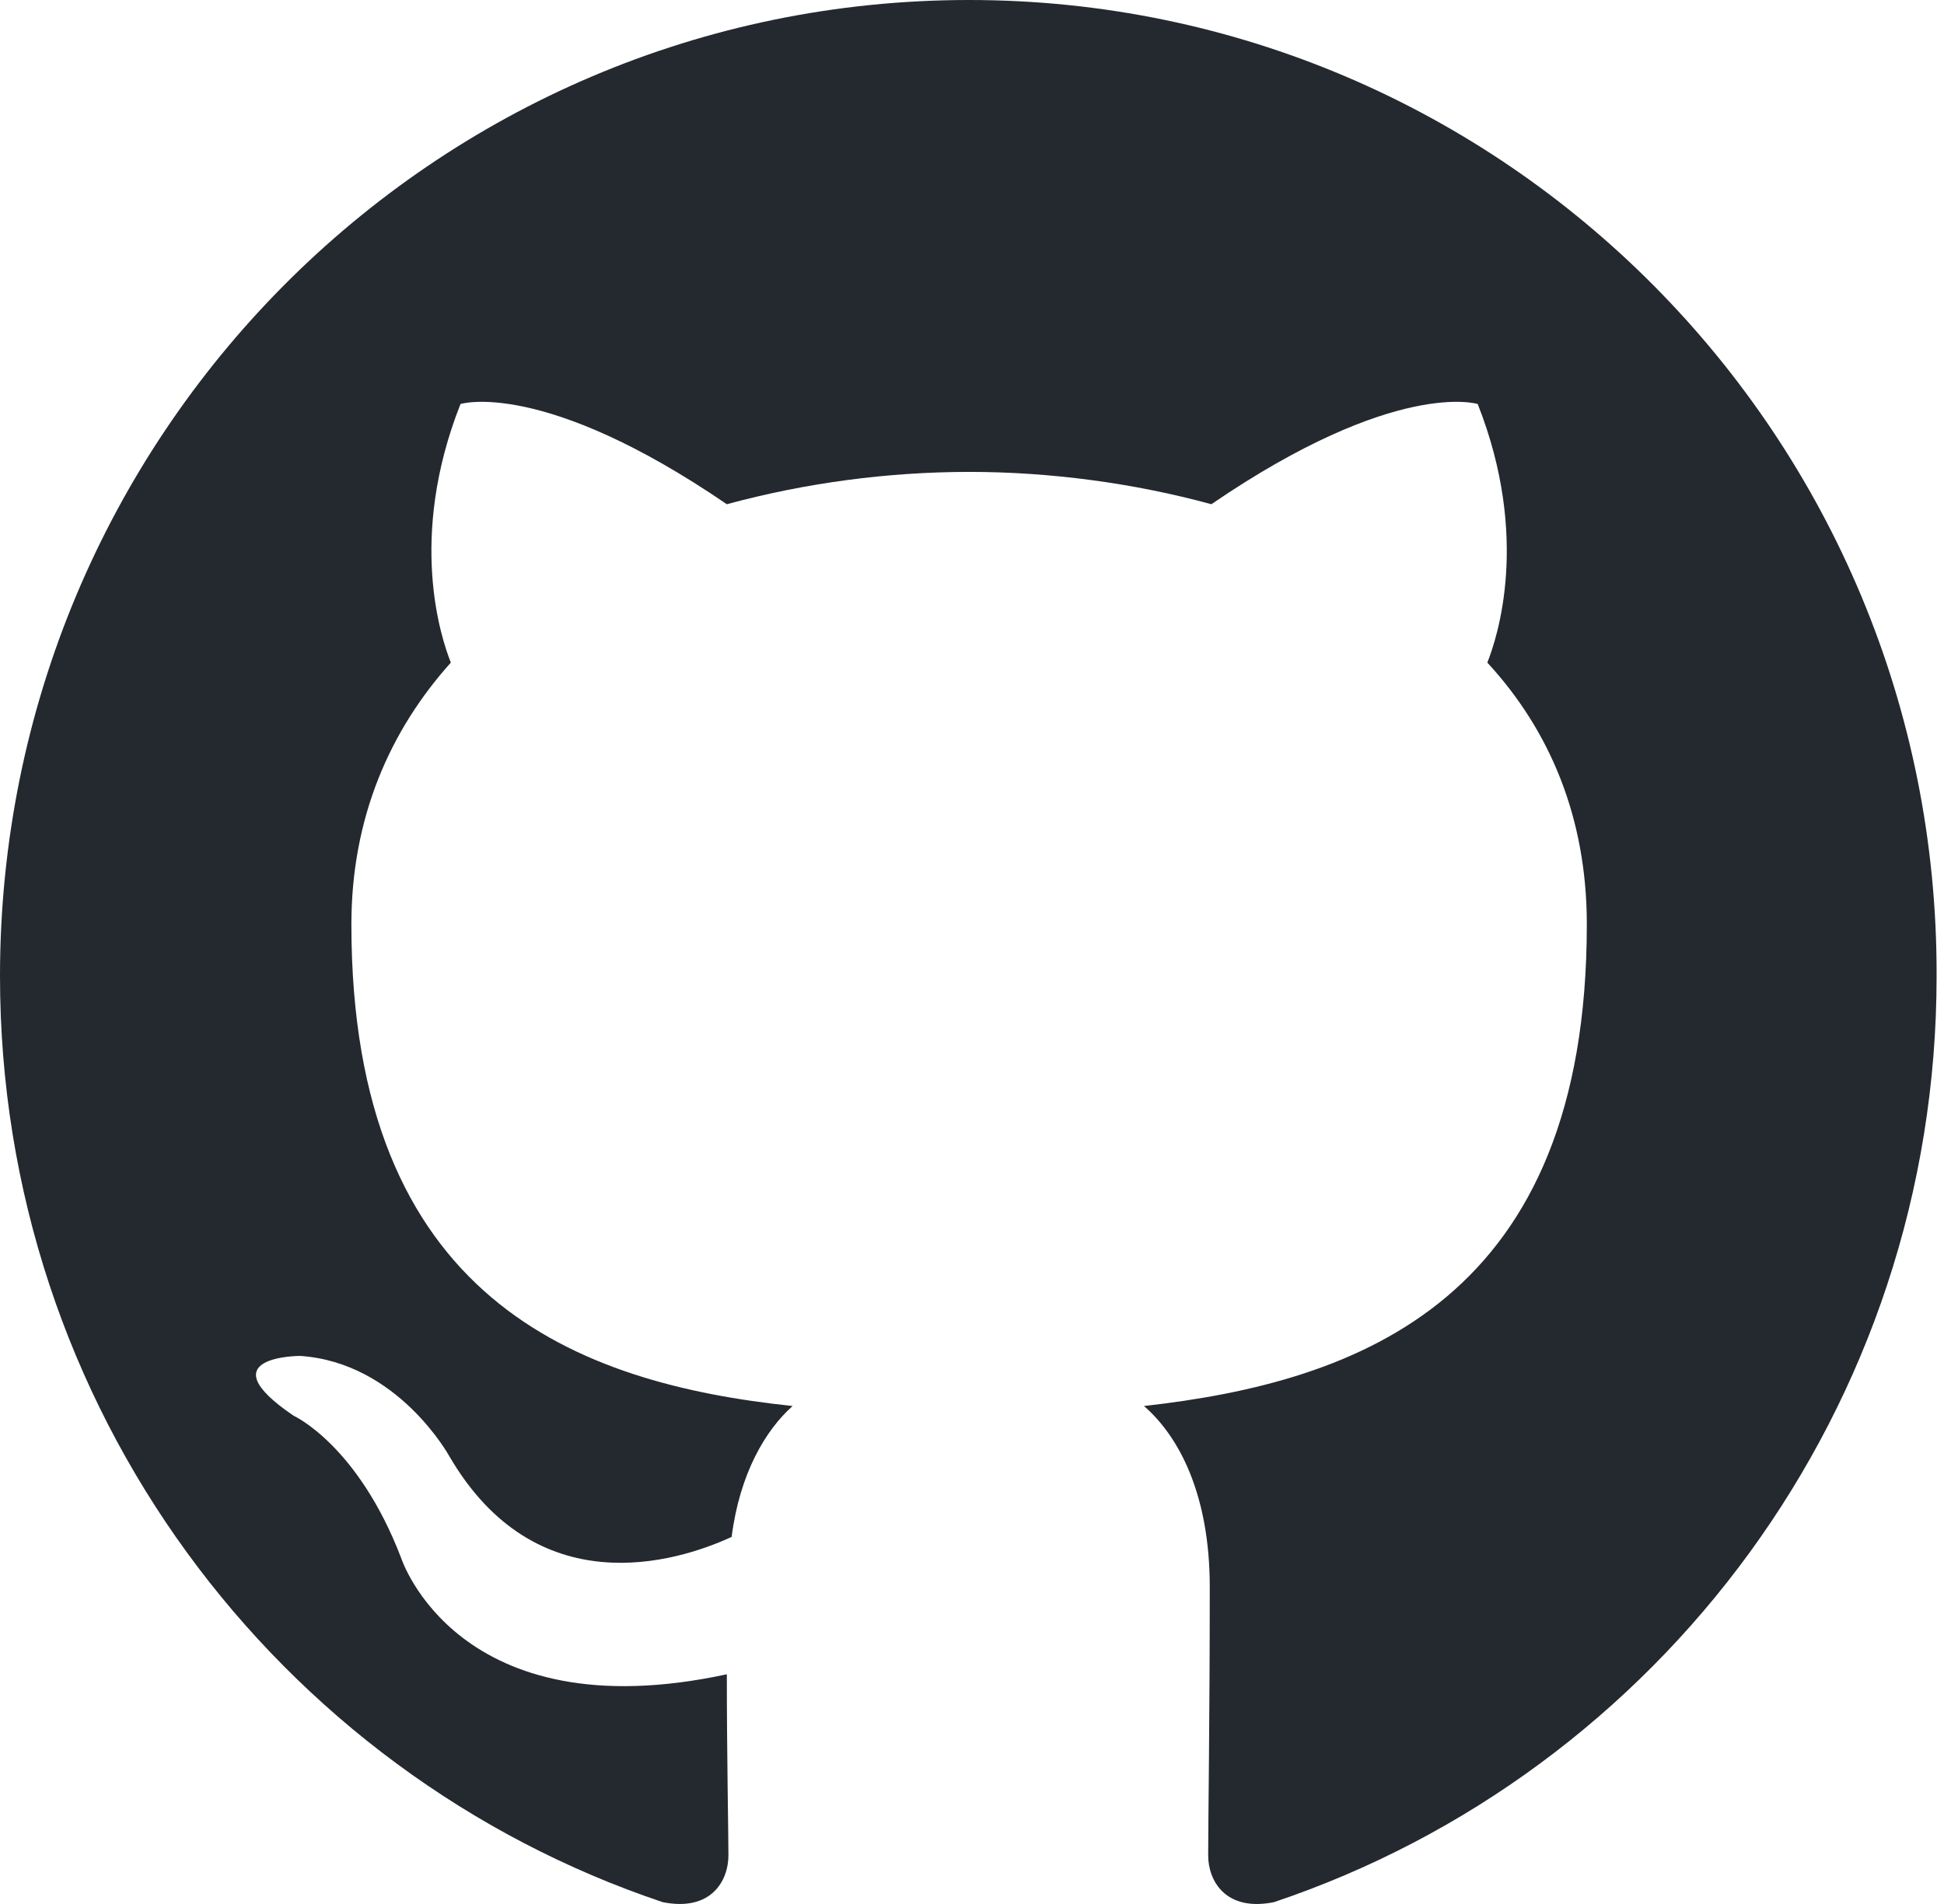
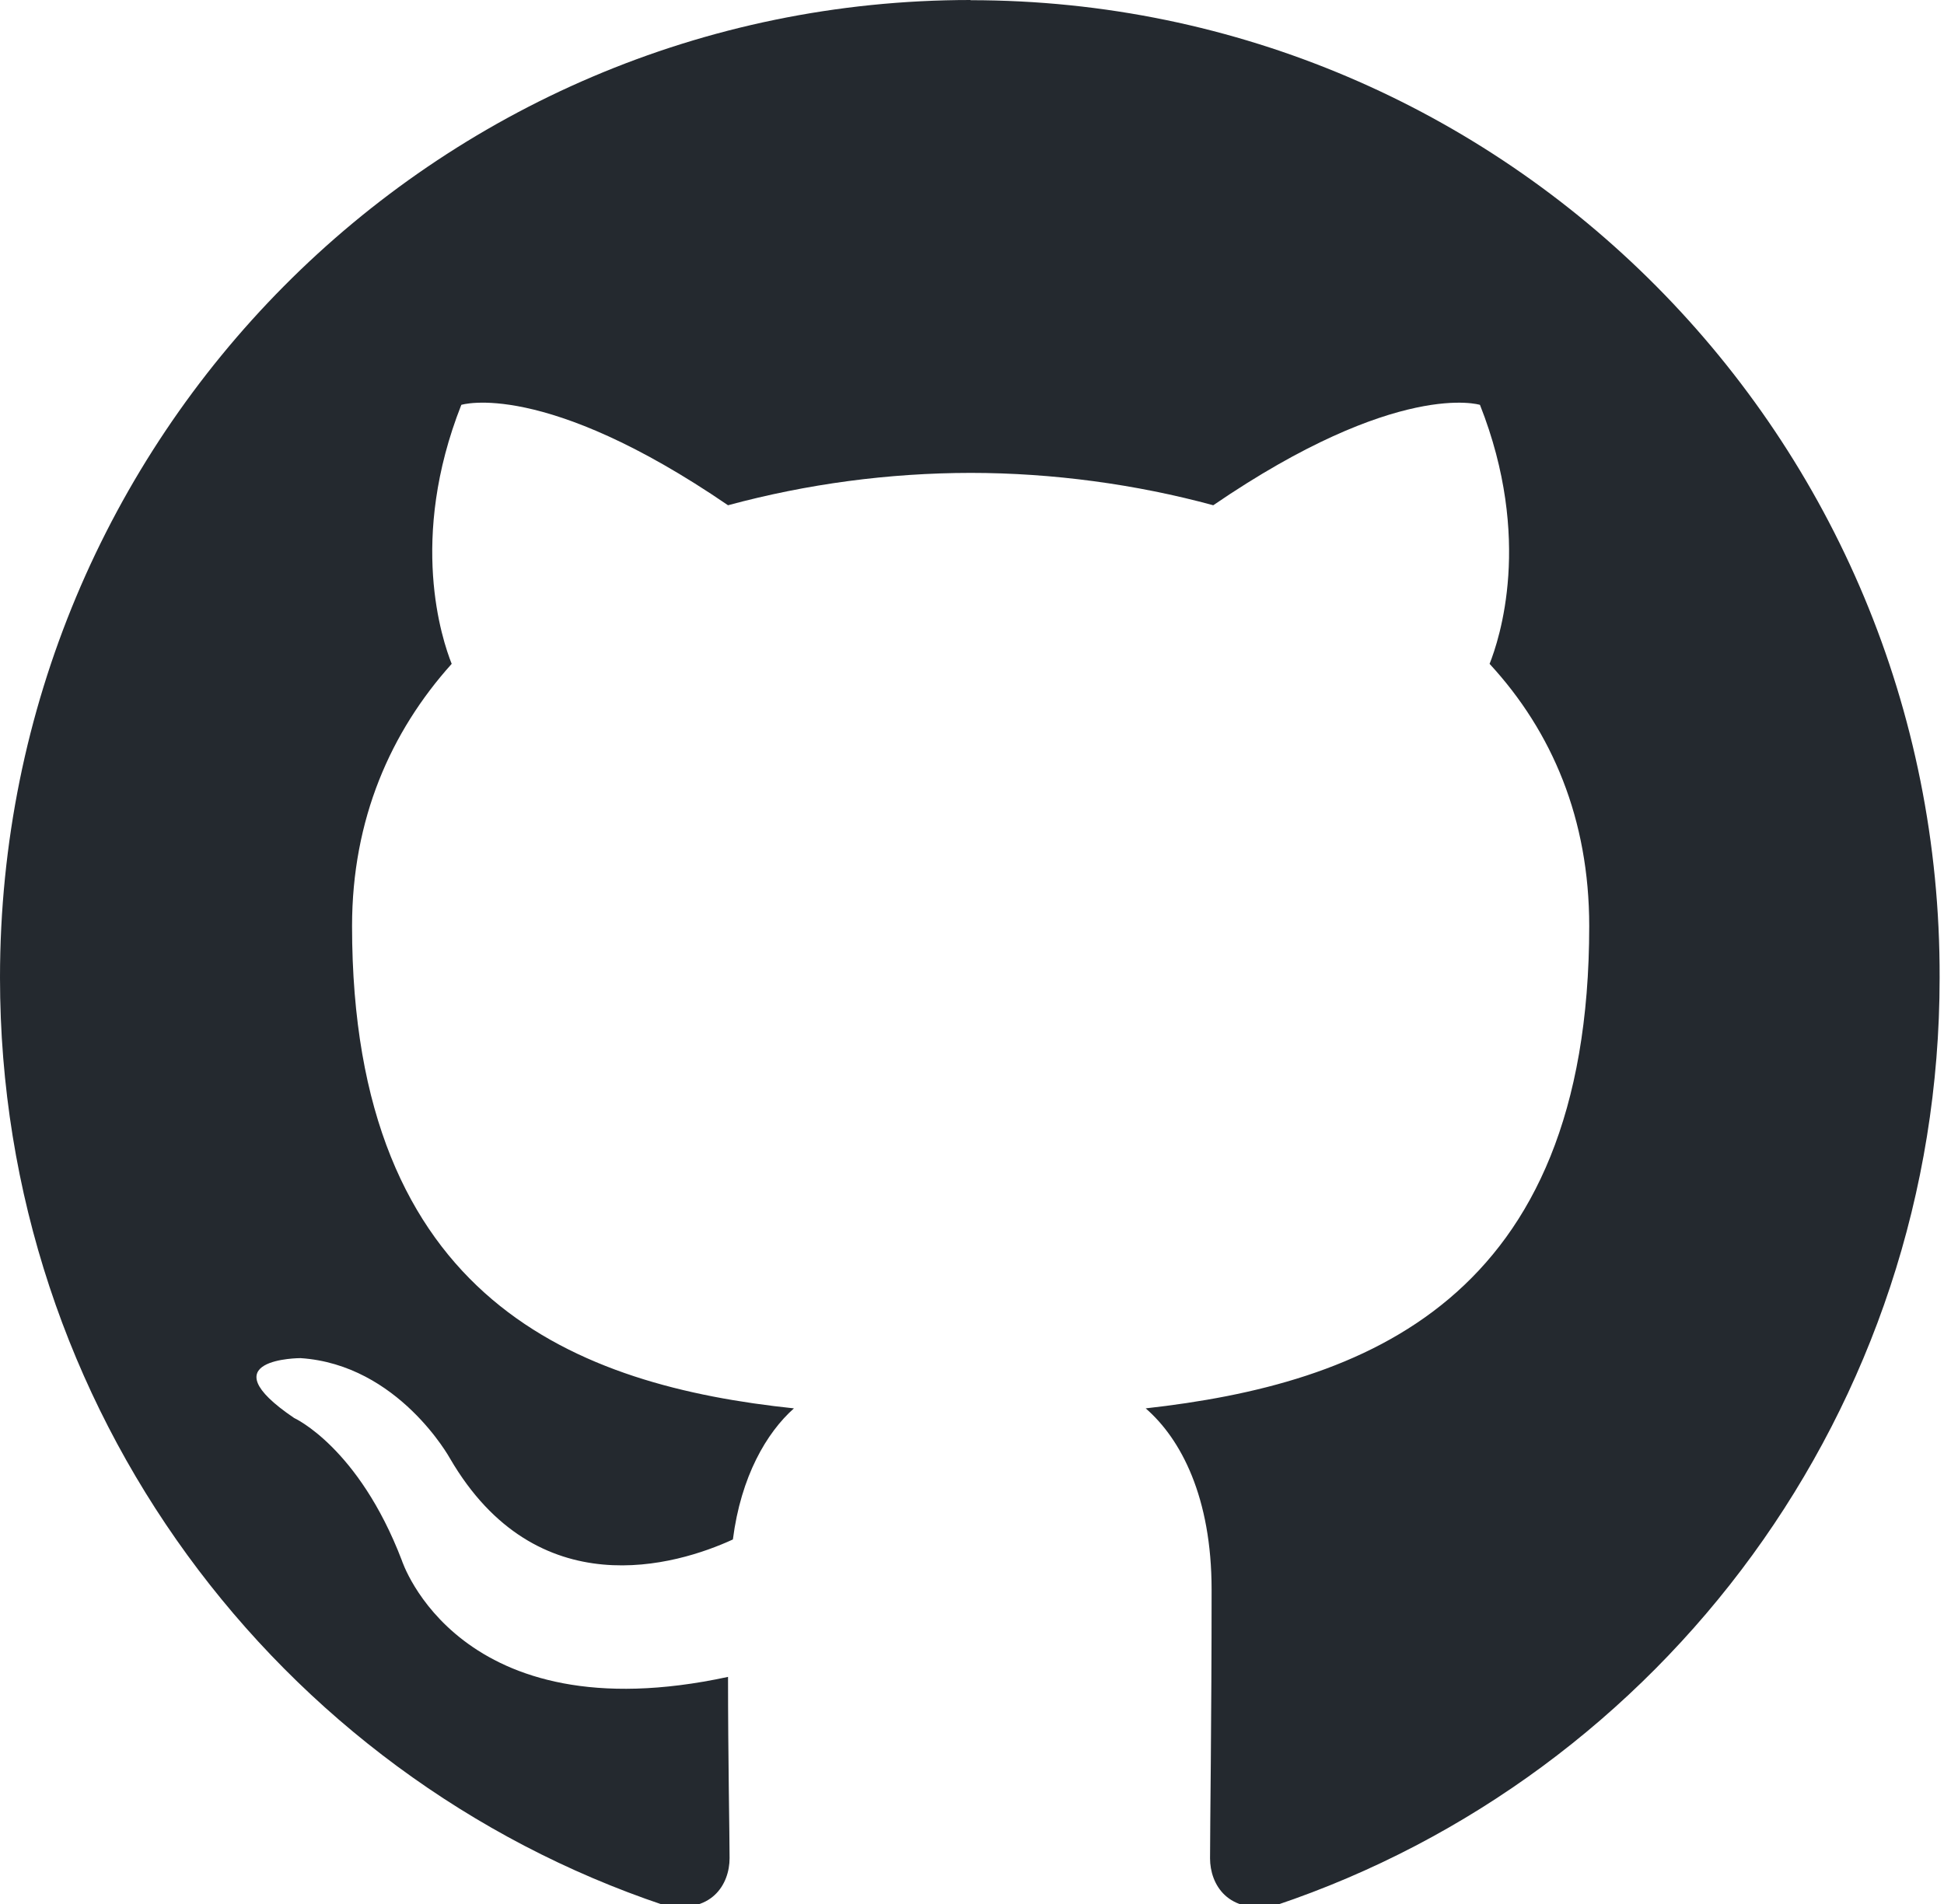
- <svg xmlns="http://www.w3.org/2000/svg" width="98" height="96">
-   <path fill-rule="evenodd" clip-rule="evenodd" d="M48.854 0C21.839 0 0 22 0 49.217c0 21.756 13.993 40.172 33.405 46.69 2.427.49 3.316-1.059 3.316-2.362 0-1.141-.08-5.052-.08-9.127-13.59 2.934-16.42-5.867-16.42-5.867-2.184-5.704-5.42-7.17-5.42-7.17-4.448-3.015.324-3.015.324-3.015 4.934.326 7.523 5.052 7.523 5.052 4.367 7.496 11.404 5.378 14.235 4.074.404-3.178 1.699-5.378 3.074-6.6-10.839-1.141-22.243-5.378-22.243-24.283 0-5.378 1.94-9.778 5.014-13.2-.485-1.222-2.184-6.275.486-13.038 0 0 4.125-1.304 13.426 5.052a46.97 46.97 0 0 1 12.214-1.63c4.125 0 8.33.571 12.213 1.63 9.302-6.356 13.427-5.052 13.427-5.052 2.67 6.763.97 11.816.485 13.038 3.155 3.422 5.015 7.822 5.015 13.2 0 18.905-11.404 23.06-22.324 24.283 1.78 1.548 3.316 4.481 3.316 9.126 0 6.6-.08 11.897-.08 13.526 0 1.304.89 2.853 3.316 2.364 19.412-6.52 33.405-24.935 33.405-46.691C97.707 22 75.788 0 48.854 0z" fill="#24292f" />
+ <svg xmlns="http://www.w3.org/2000/svg" width="20" height="19.592" version="1.1" id="svg4">
+   <defs id="defs8" />
+   <path fill-rule="evenodd" clip-rule="evenodd" d="m 9.985,0 c -5.522,0 -9.985,4.497 -9.985,10.06 0,4.447 2.86,8.211 6.828,9.543 0.496,0.1 0.678,-0.216 0.678,-0.483 0,-0.233 -0.016,-1.033 -0.016,-1.865 -2.778,0.6 -3.356,-1.199 -3.356,-1.199 -0.446,-1.166 -1.108,-1.465 -1.108,-1.465 -0.909,-0.616 0.066,-0.616 0.066,-0.616 1.008,0.067 1.538,1.033 1.538,1.033 0.893,1.532 2.331,1.099 2.91,0.833 0.083,-0.65 0.347,-1.099 0.628,-1.349 -2.215,-0.233 -4.546,-1.099 -4.546,-4.963 0,-1.099 0.397,-1.999 1.025,-2.698 -0.099,-0.25 -0.446,-1.283 0.099,-2.665 0,0 0.843,-0.267 2.744,1.033 a 9.6,9.6 0 0 1 2.496,-0.333 c 0.843,0 1.703,0.117 2.496,0.333 1.901,-1.299 2.744,-1.033 2.744,-1.033 0.546,1.382 0.198,2.415 0.099,2.665 0.645,0.699 1.025,1.599 1.025,2.698 0,3.864 -2.331,4.713 -4.563,4.963 0.364,0.316 0.678,0.916 0.678,1.865 0,1.349 -0.016,2.432 -0.016,2.765 0,0.267 0.182,0.583 0.678,0.483 3.968,-1.333 6.828,-5.097 6.828,-9.543 0.016,-5.563 -4.464,-10.06 -9.969,-10.06 z" fill="#24292f" id="path2" style="stroke-width:0.204" />
</svg>
